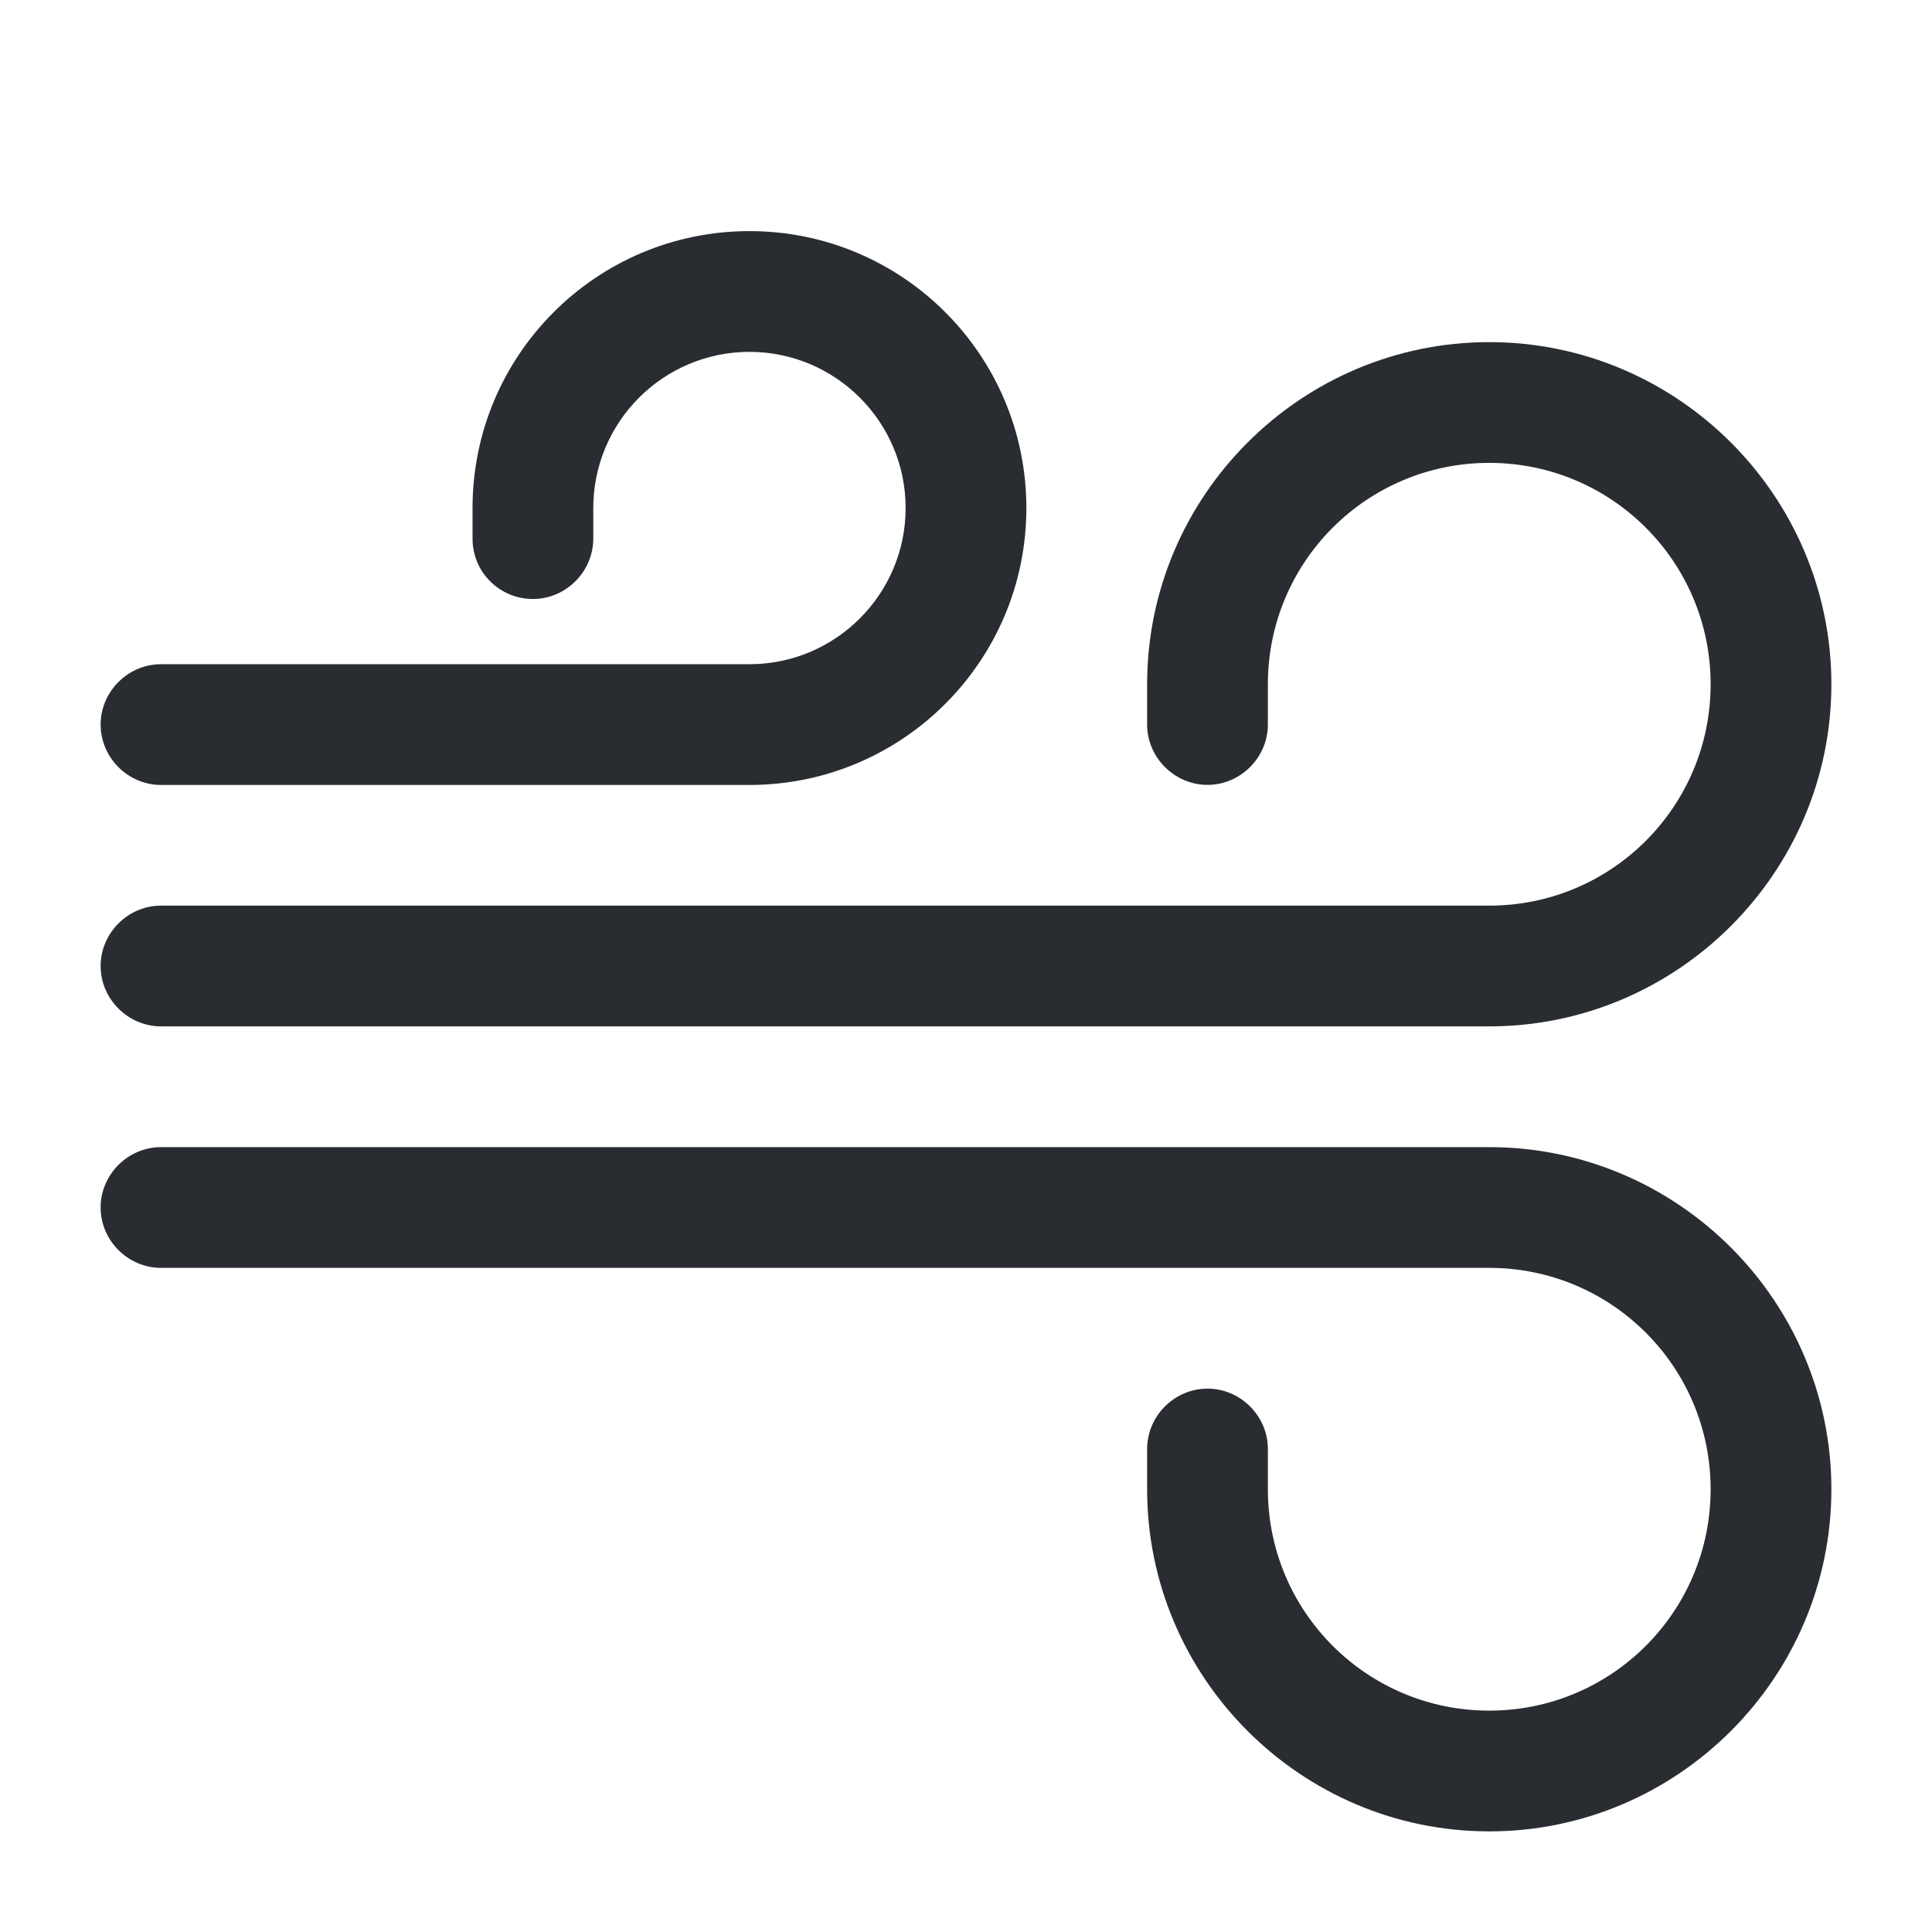
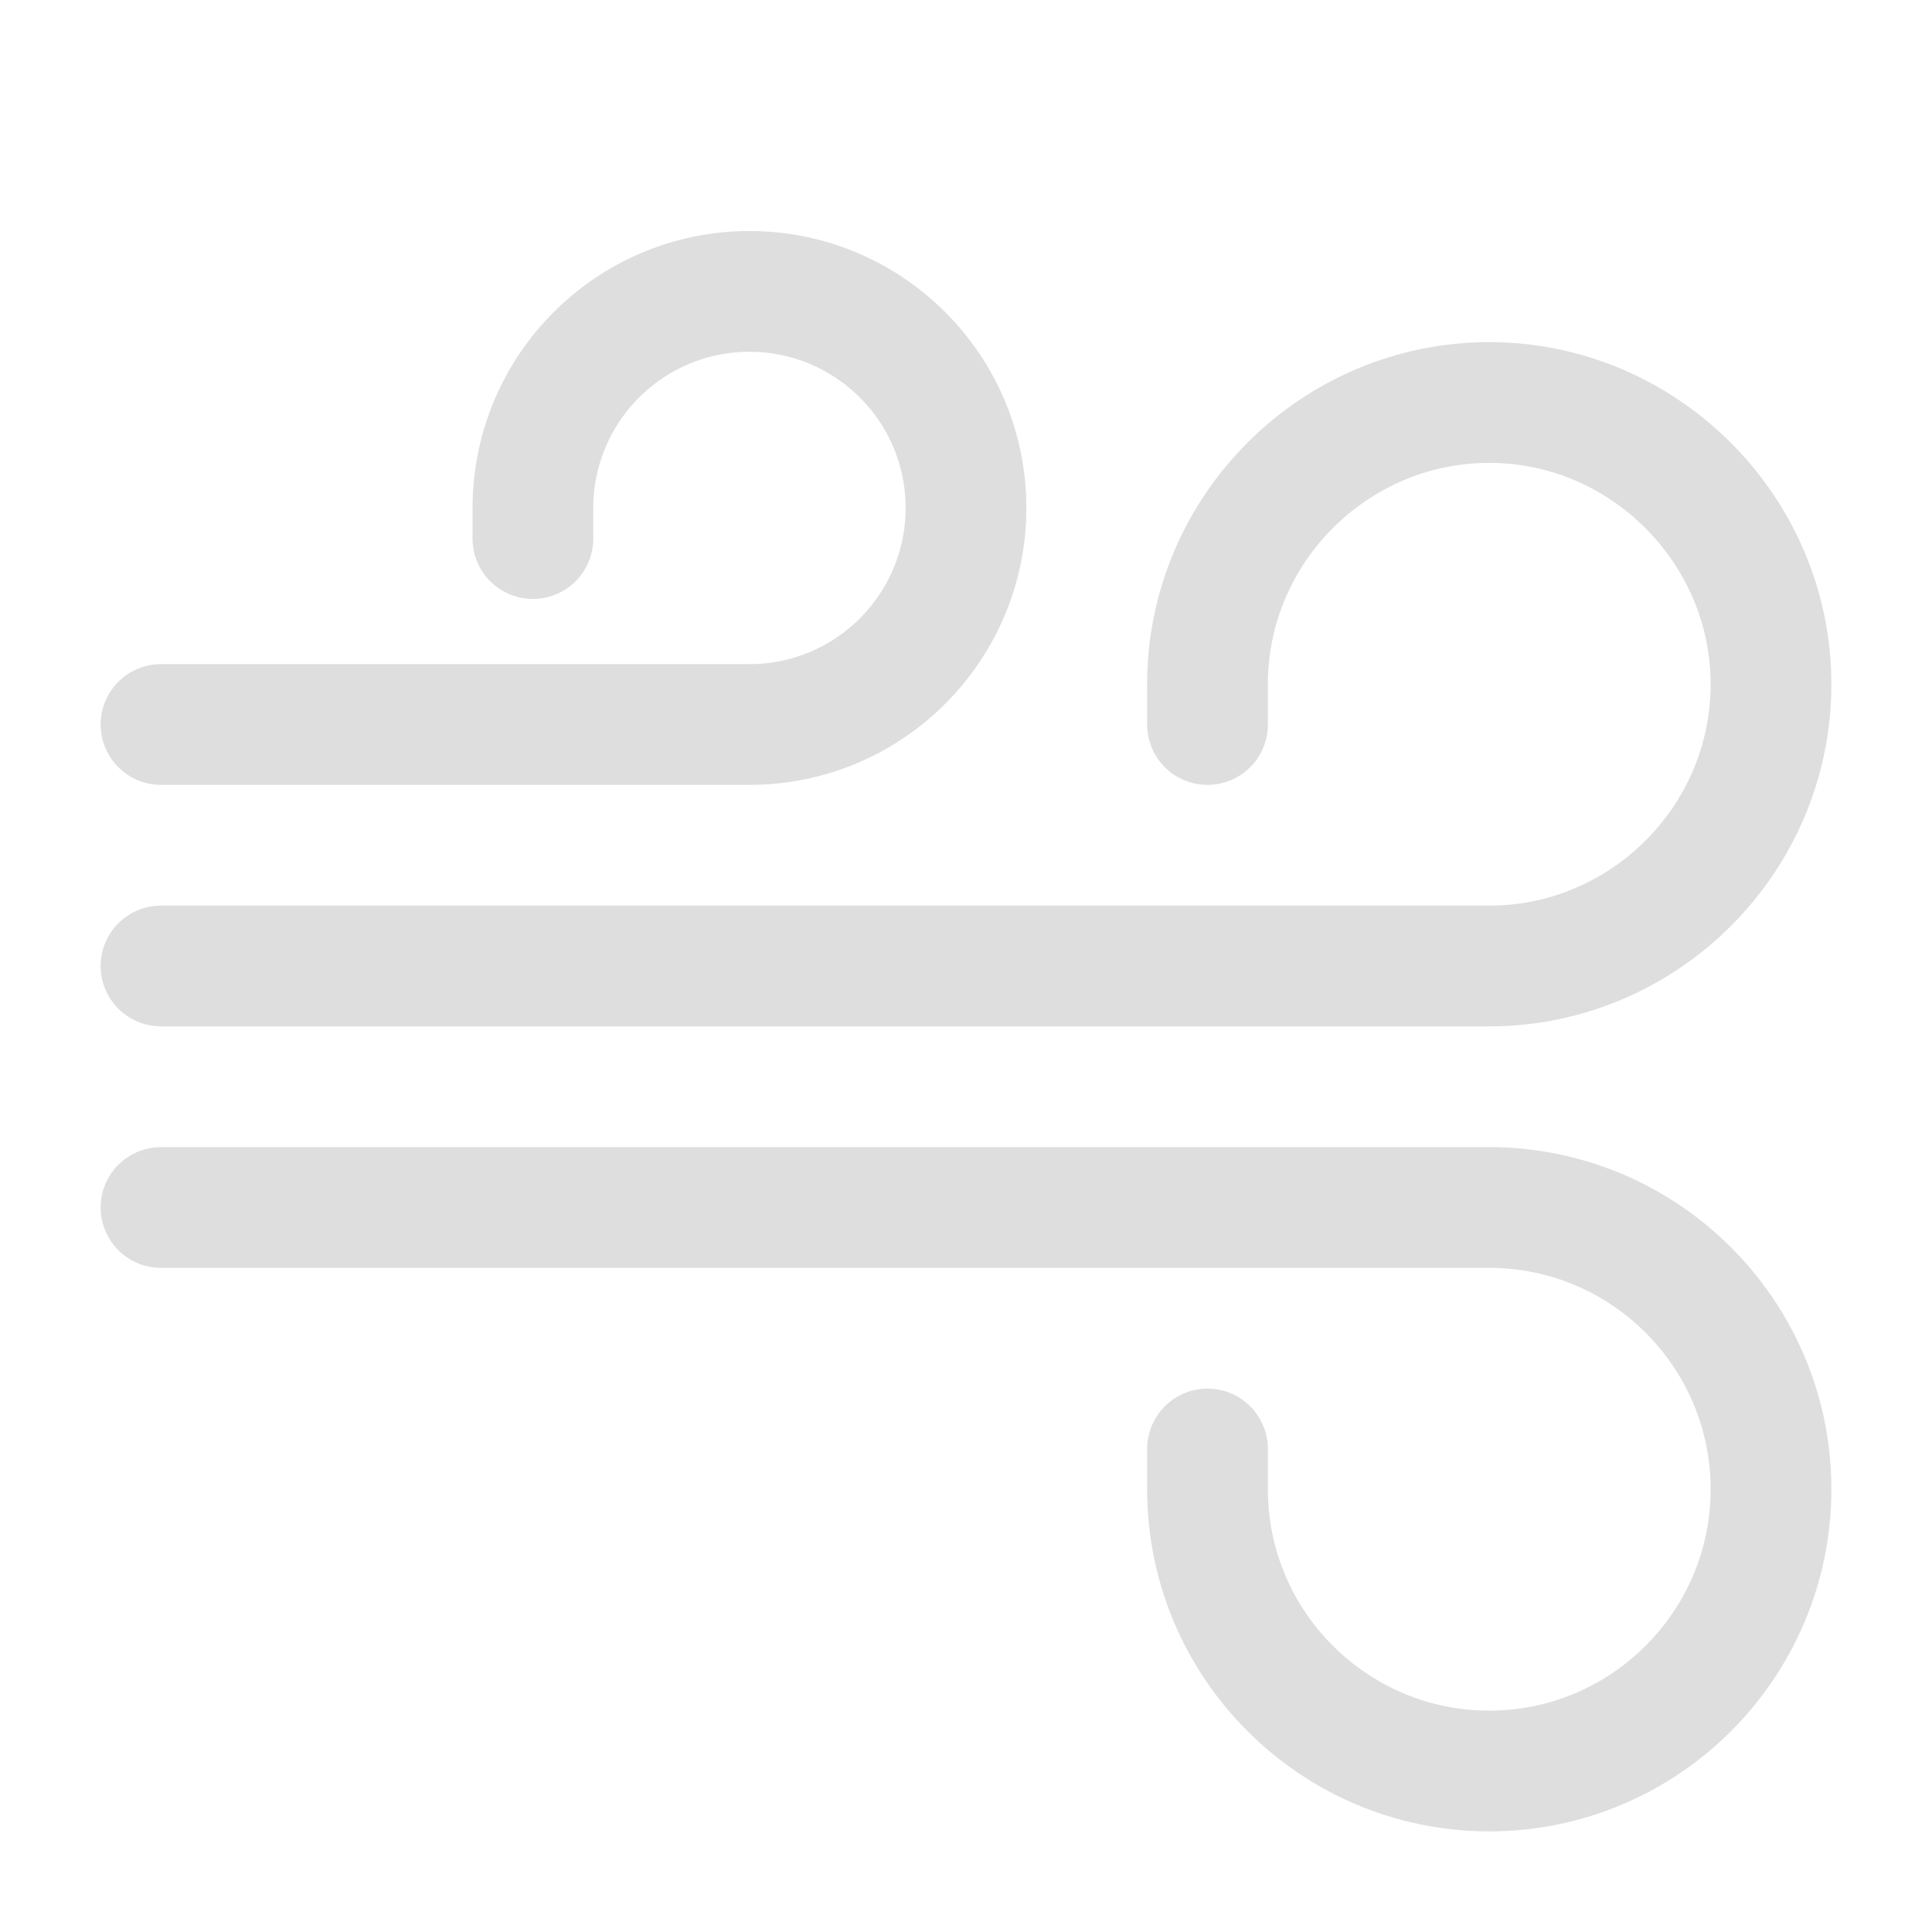
- <svg xmlns="http://www.w3.org/2000/svg" width="800px" height="800px" viewBox="0 0 24 24" fill="none">
-   <path d="M18.5 22.75C16.16 22.75 14.25 20.84 14.25 18.5V18C14.25 17.59 14.59 17.25 15 17.25C15.41 17.25 15.75 17.59 15.75 18V18.5C15.75 20.02 16.98 21.25 18.5 21.25C20.02 21.25 21.25 20.02 21.25 18.5C21.25 16.98 20.02 15.75 18.5 15.75H2C1.59 15.75 1.25 15.41 1.25 15C1.25 14.59 1.59 14.25 2 14.25H18.5C20.84 14.25 22.75 16.16 22.75 18.5C22.75 20.84 20.84 22.75 18.5 22.75Z" fill="#292D32" />
-   <path d="M18.5 12.75H2C1.59 12.75 1.25 12.41 1.25 12C1.25 11.59 1.59 11.25 2 11.25H18.5C20.02 11.25 21.25 10.02 21.25 8.5C21.25 6.98 20.02 5.75 18.5 5.75C16.98 5.75 15.75 6.98 15.75 8.5V9C15.75 9.41 15.41 9.75 15 9.75C14.59 9.75 14.25 9.41 14.25 9V8.5C14.25 6.16 16.16 4.25 18.5 4.25C20.84 4.25 22.75 6.16 22.75 8.5C22.75 10.84 20.84 12.75 18.5 12.75Z" fill="#292D32" />
-   <path d="M9.31 9.751H2C1.59 9.751 1.25 9.411 1.25 9.001C1.25 8.591 1.59 8.251 2 8.251H9.31C10.38 8.251 11.25 7.381 11.25 6.311C11.25 5.241 10.38 4.371 9.31 4.371C8.24 4.371 7.37 5.241 7.37 6.311V6.691C7.37 7.101 7.03 7.441 6.62 7.441C6.21 7.441 5.87 7.111 5.87 6.691V6.311C5.87 4.411 7.41 2.871 9.31 2.871C11.21 2.871 12.75 4.411 12.75 6.311C12.75 8.211 11.21 9.751 9.31 9.751Z" fill="#292D32" />
+ <svg xmlns="http://www.w3.org/2000/svg" width="800px" height="800px" viewBox="0 0 24 24" fill="none" stroke="#dedede">
+   <g id="SVGRepo_bgCarrier" stroke-width="0" />
+   <g id="SVGRepo_tracerCarrier" stroke-linecap="round" stroke-linejoin="round" />
+   <g id="SVGRepo_iconCarrier">
+     <path d="M2 15H18.5C20.43 15 22 16.57 22 18.5C22 20.43 20.43 22 18.5 22C16.57 22 15 20.43 15 18.5V18" stroke="#dedede" stroke-width="1.5" stroke-miterlimit="10" stroke-linecap="round" stroke-linejoin="round" />
+     <path d="M2 12H18.5C20.42 12 22 10.43 22 8.5C22 6.58 20.42 5 18.5 5C16.58 5 15 6.57 15 8.5V9" stroke="#dedede" stroke-width="1.5" stroke-miterlimit="10" stroke-linecap="round" stroke-linejoin="round" />
+     <path d="M2 9H9.31C10.8 9 12 7.79 12 6.31C12 4.82 10.79 3.62 9.31 3.62C7.82 3.62 6.62 4.83 6.62 6.31V6.69" stroke="#dedede" stroke-width="1.5" stroke-miterlimit="10" stroke-linecap="round" stroke-linejoin="round" />
+   </g>
</svg>
